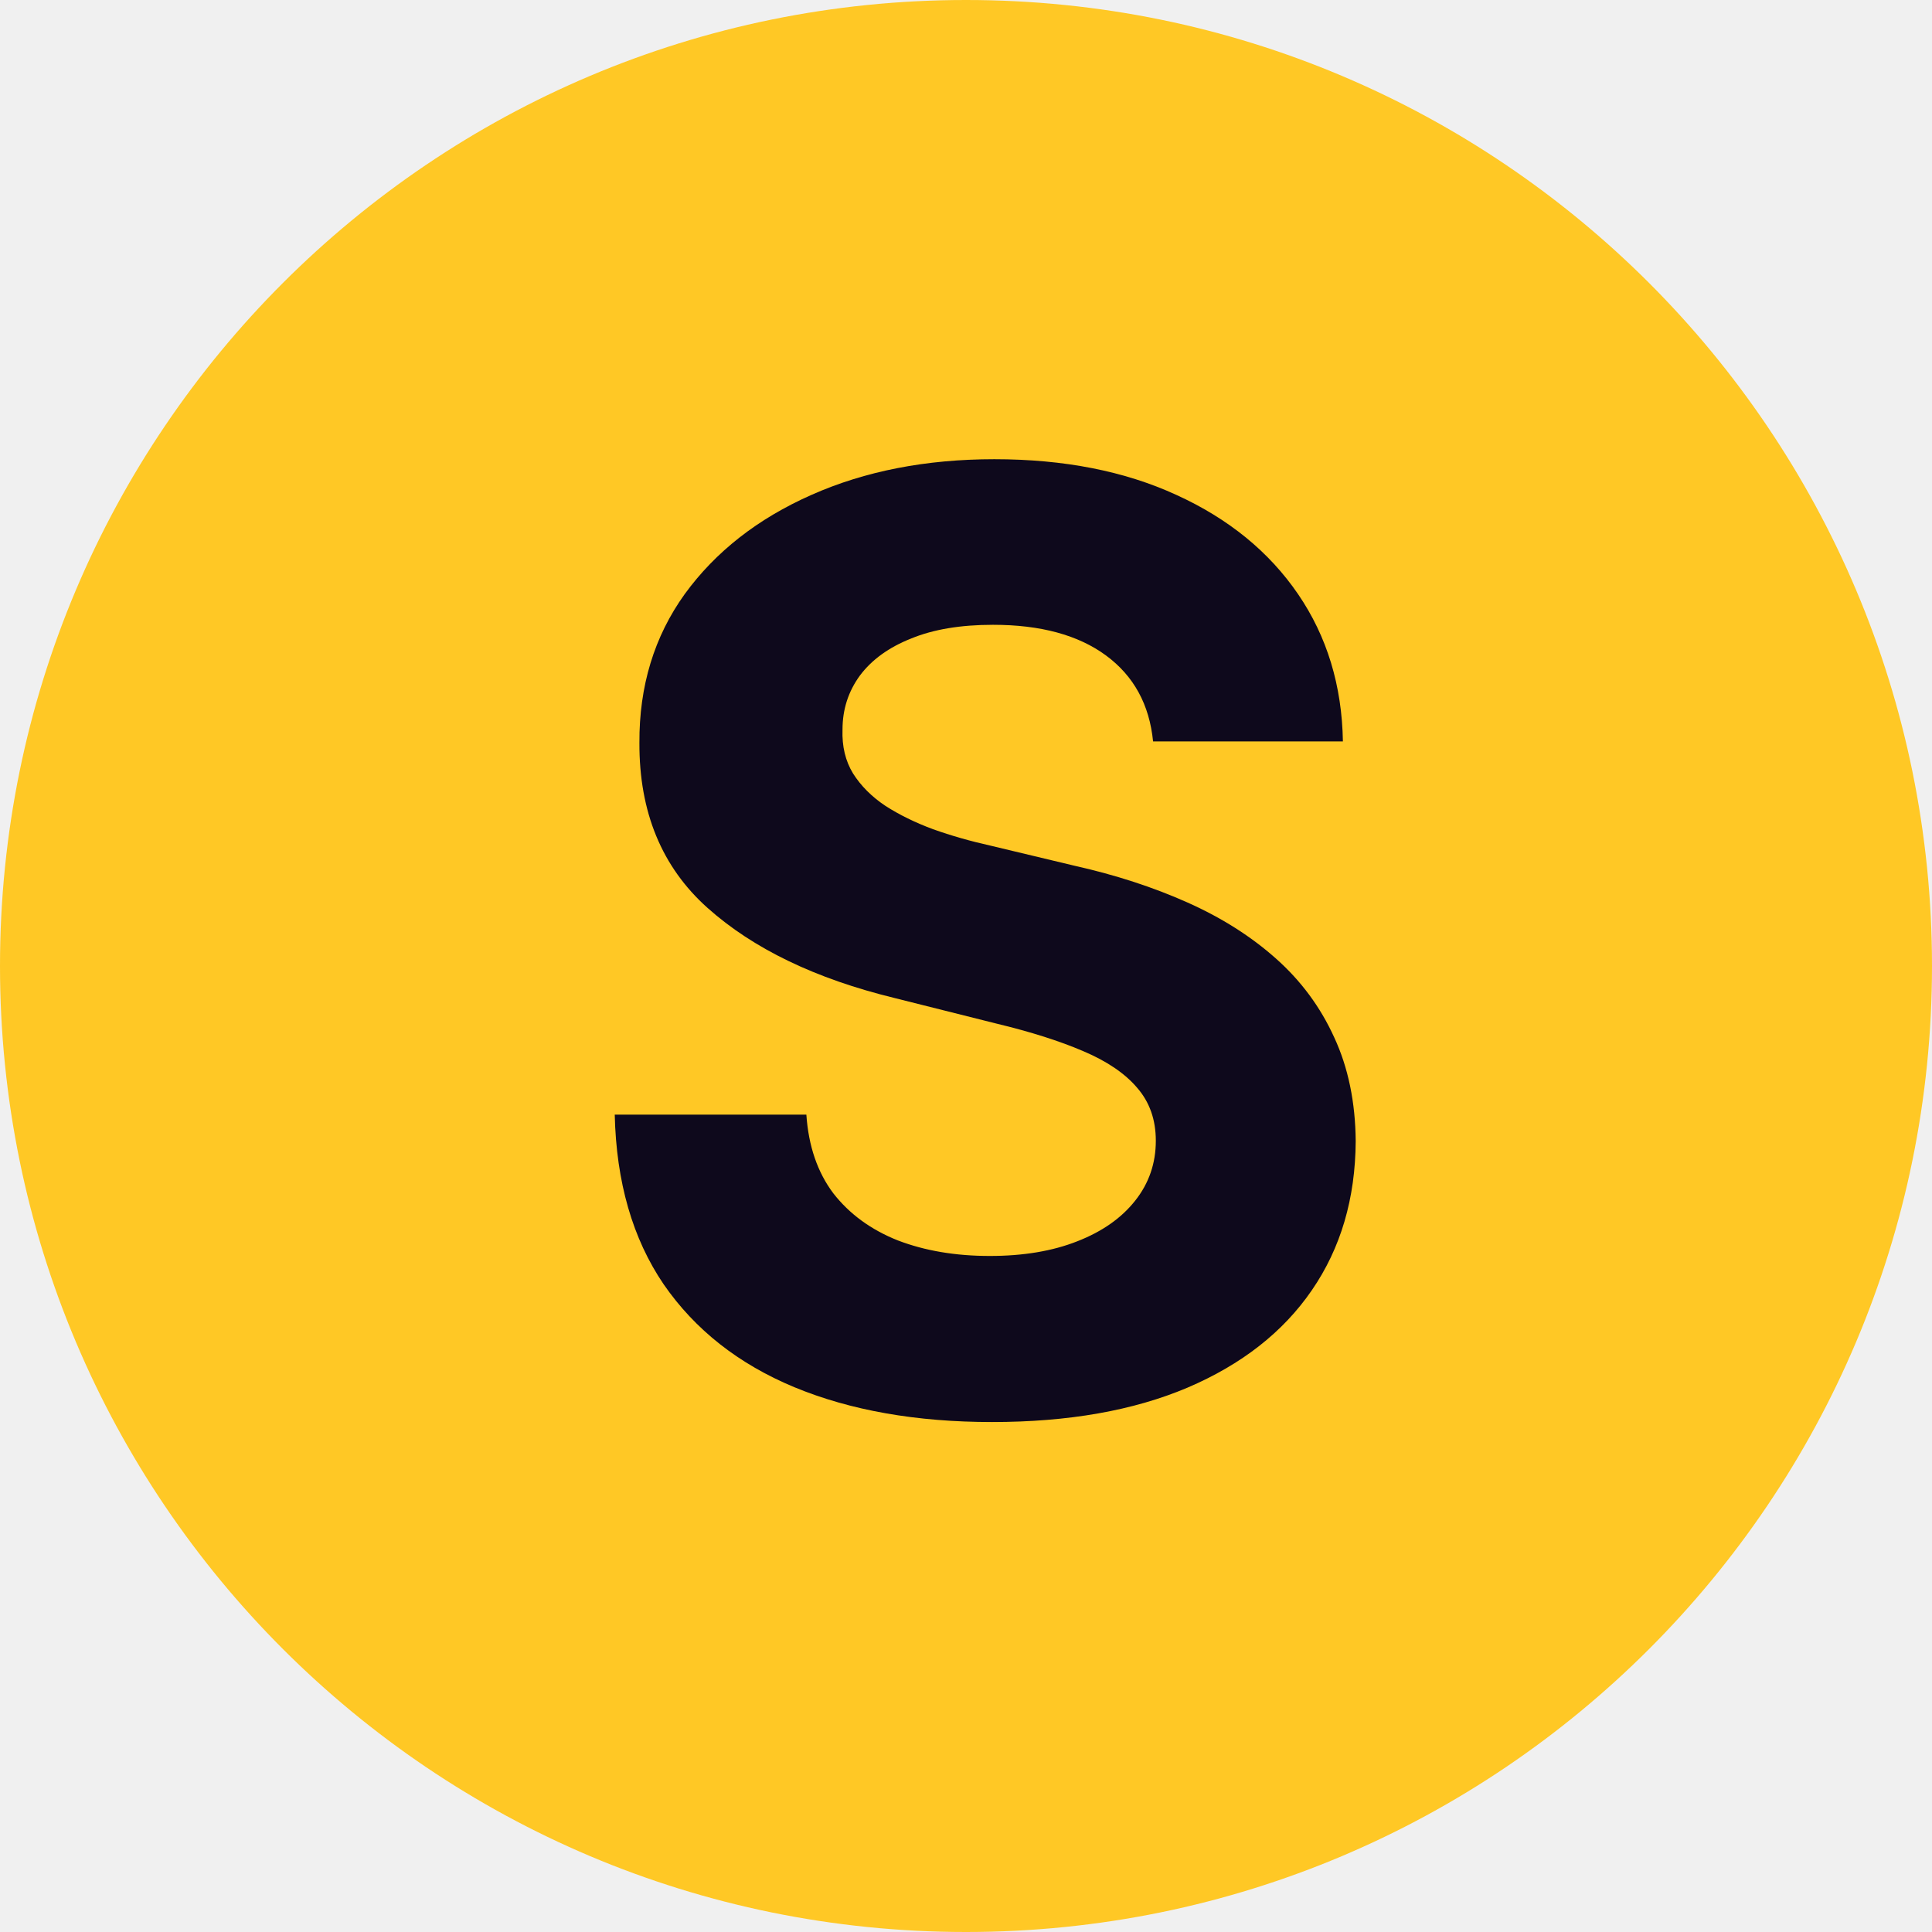
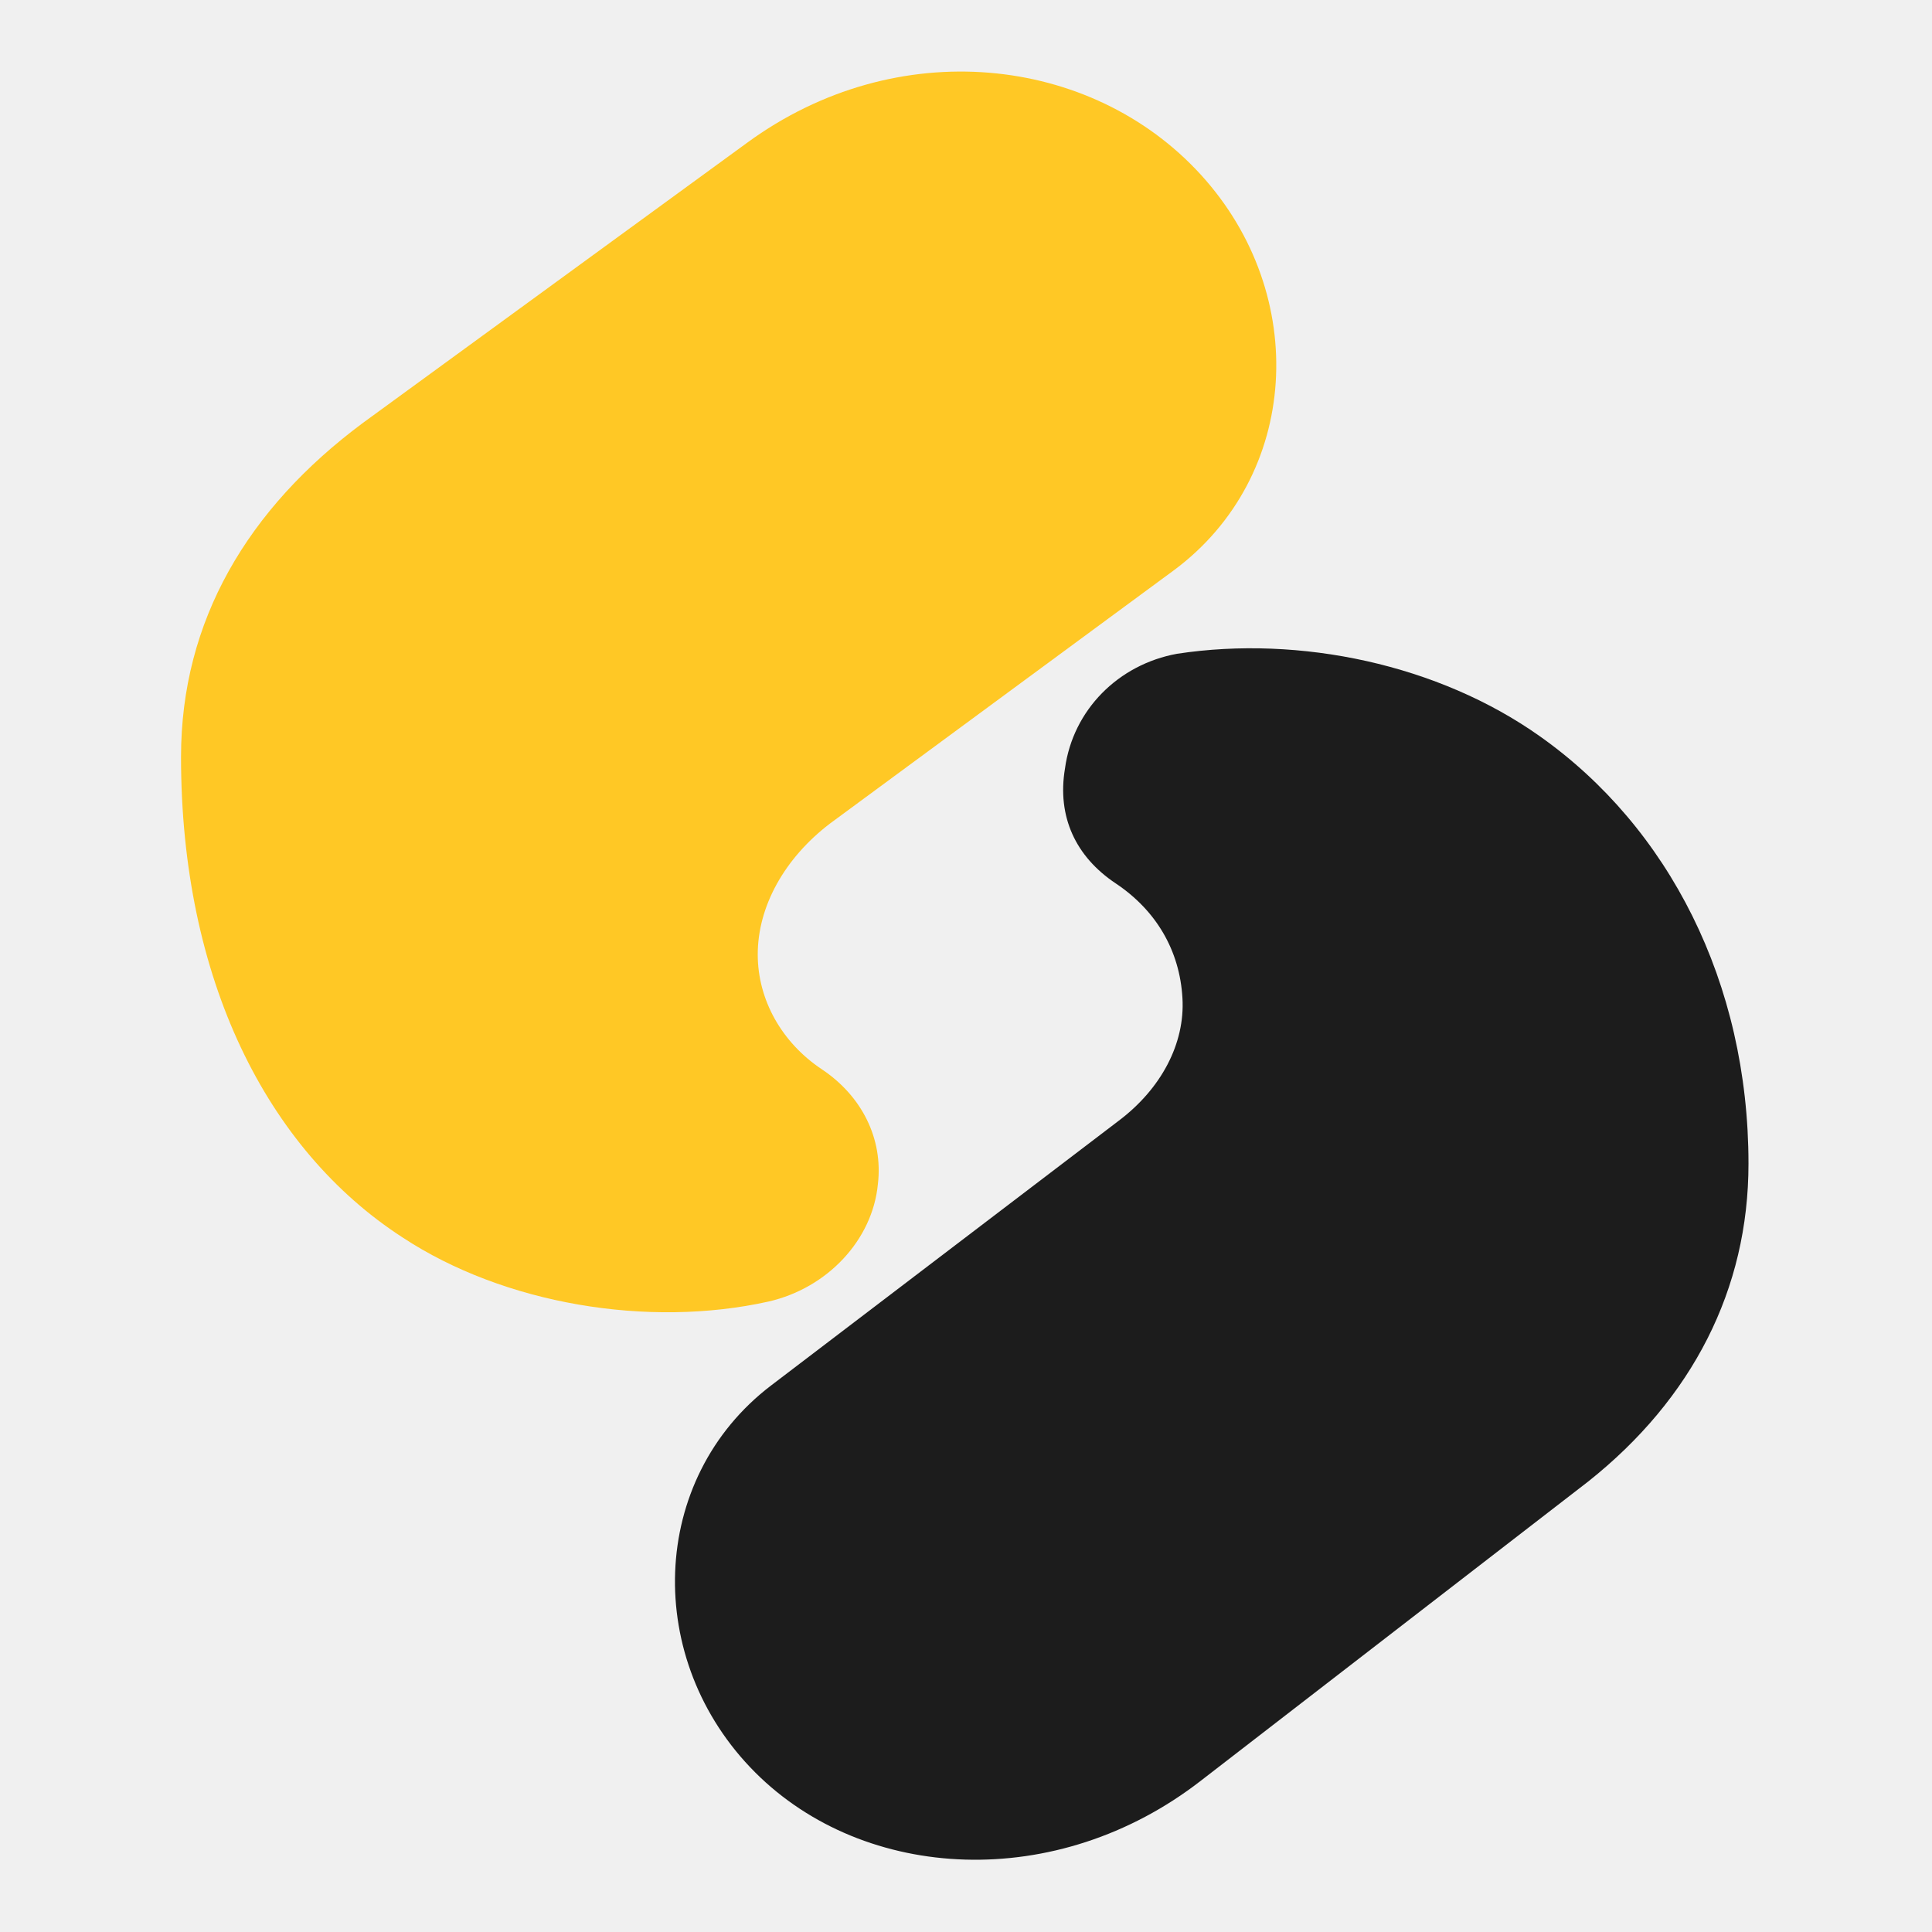
- <svg xmlns="http://www.w3.org/2000/svg" width="48" height="48" viewBox="0 0 48 48" fill="none">
-   <g clip-path="url(#clip0_3_2)">
-     <circle cx="24" cy="24" r="24" fill="#FFC825" />
-     <path d="M28.648 18.421C28.557 17.504 28.167 16.792 27.477 16.284C26.788 15.777 25.852 15.523 24.671 15.523C23.867 15.523 23.189 15.636 22.636 15.864C22.083 16.083 21.659 16.39 21.364 16.784C21.076 17.178 20.932 17.625 20.932 18.125C20.917 18.542 21.004 18.905 21.193 19.216C21.39 19.526 21.659 19.796 22 20.023C22.341 20.242 22.735 20.436 23.182 20.602C23.629 20.761 24.106 20.898 24.614 21.011L26.704 21.511C27.72 21.739 28.651 22.042 29.5 22.421C30.349 22.799 31.083 23.265 31.704 23.818C32.326 24.371 32.807 25.023 33.148 25.773C33.496 26.523 33.674 27.383 33.682 28.352C33.674 29.776 33.311 31.011 32.591 32.057C31.879 33.095 30.849 33.901 29.5 34.477C28.159 35.045 26.542 35.33 24.648 35.33C22.769 35.33 21.133 35.042 19.739 34.466C18.352 33.89 17.269 33.038 16.489 31.909C15.716 30.773 15.311 29.367 15.273 27.693H20.034C20.087 28.474 20.311 29.125 20.704 29.648C21.106 30.163 21.64 30.553 22.307 30.818C22.981 31.076 23.742 31.204 24.591 31.204C25.424 31.204 26.148 31.083 26.761 30.841C27.383 30.599 27.864 30.261 28.204 29.829C28.546 29.398 28.716 28.901 28.716 28.341C28.716 27.818 28.561 27.379 28.25 27.023C27.947 26.667 27.5 26.364 26.909 26.114C26.326 25.864 25.61 25.636 24.761 25.432L22.227 24.796C20.265 24.318 18.716 23.572 17.579 22.557C16.443 21.542 15.879 20.174 15.886 18.454C15.879 17.046 16.254 15.814 17.011 14.761C17.776 13.708 18.826 12.886 20.159 12.296C21.492 11.704 23.008 11.409 24.704 11.409C26.432 11.409 27.939 11.704 29.227 12.296C30.523 12.886 31.53 13.708 32.25 14.761C32.97 15.814 33.341 17.034 33.364 18.421H28.648Z" fill="#0E091C" />
+ <svg xmlns="http://www.w3.org/2000/svg" viewBox="0 0 723.6 723.6">
+   <style>.ink{fill:#1C1C1C}@media (prefers-color-scheme: dark){.ink{fill:#FFFFFF}}</style>
+   <g transform="translate(67.8 26.8)">
+     <path fill="#FFC825" d="M0 256.684C0 205.684 25 163.684 68 131.684L212 26.684C268 -14.316 341 -6.316 382 38.684C423 83.684 419 151.684 372 186.684L243 281.684C226 294.684 216 312.684 216 330.684C216 347.684 225 363.684 240 373.684C255 383.684 263 399.684 261 416.684C259 437.684 242 455.684 220 460.684C175 470.684 121 461.684 83 436.684C32 403.684 0 339.684 0 256.684Z" />
+     <path class="ink" d="M587.068 409.057C587.068 456.057 566.068 497.057 527.068 528.057L382.068 640.057C328.068 682.057 256.068 678.057 215.068 637.057C173.068 595.057 175.068 527.057 221.068 492.057L351.068 393.057C367.068 381.057 376.068 364.057 375.068 347.057C374.068 329.057 365.068 314.057 350.068 304.057C335.068 294.057 328.068 279.057 331.068 261.057C334.068 239.057 351.068 222.057 373.068 218.057C419.068 211.057 471.068 222.057 509.068 249.057C557.068 283.057 587.068 341.057 587.068 409.057Z" />
  </g>
-   <defs>
-     <clipPath id="clip0_3_2">
-       <rect width="48" height="48" fill="white" />
-     </clipPath>
-   </defs>
</svg>
